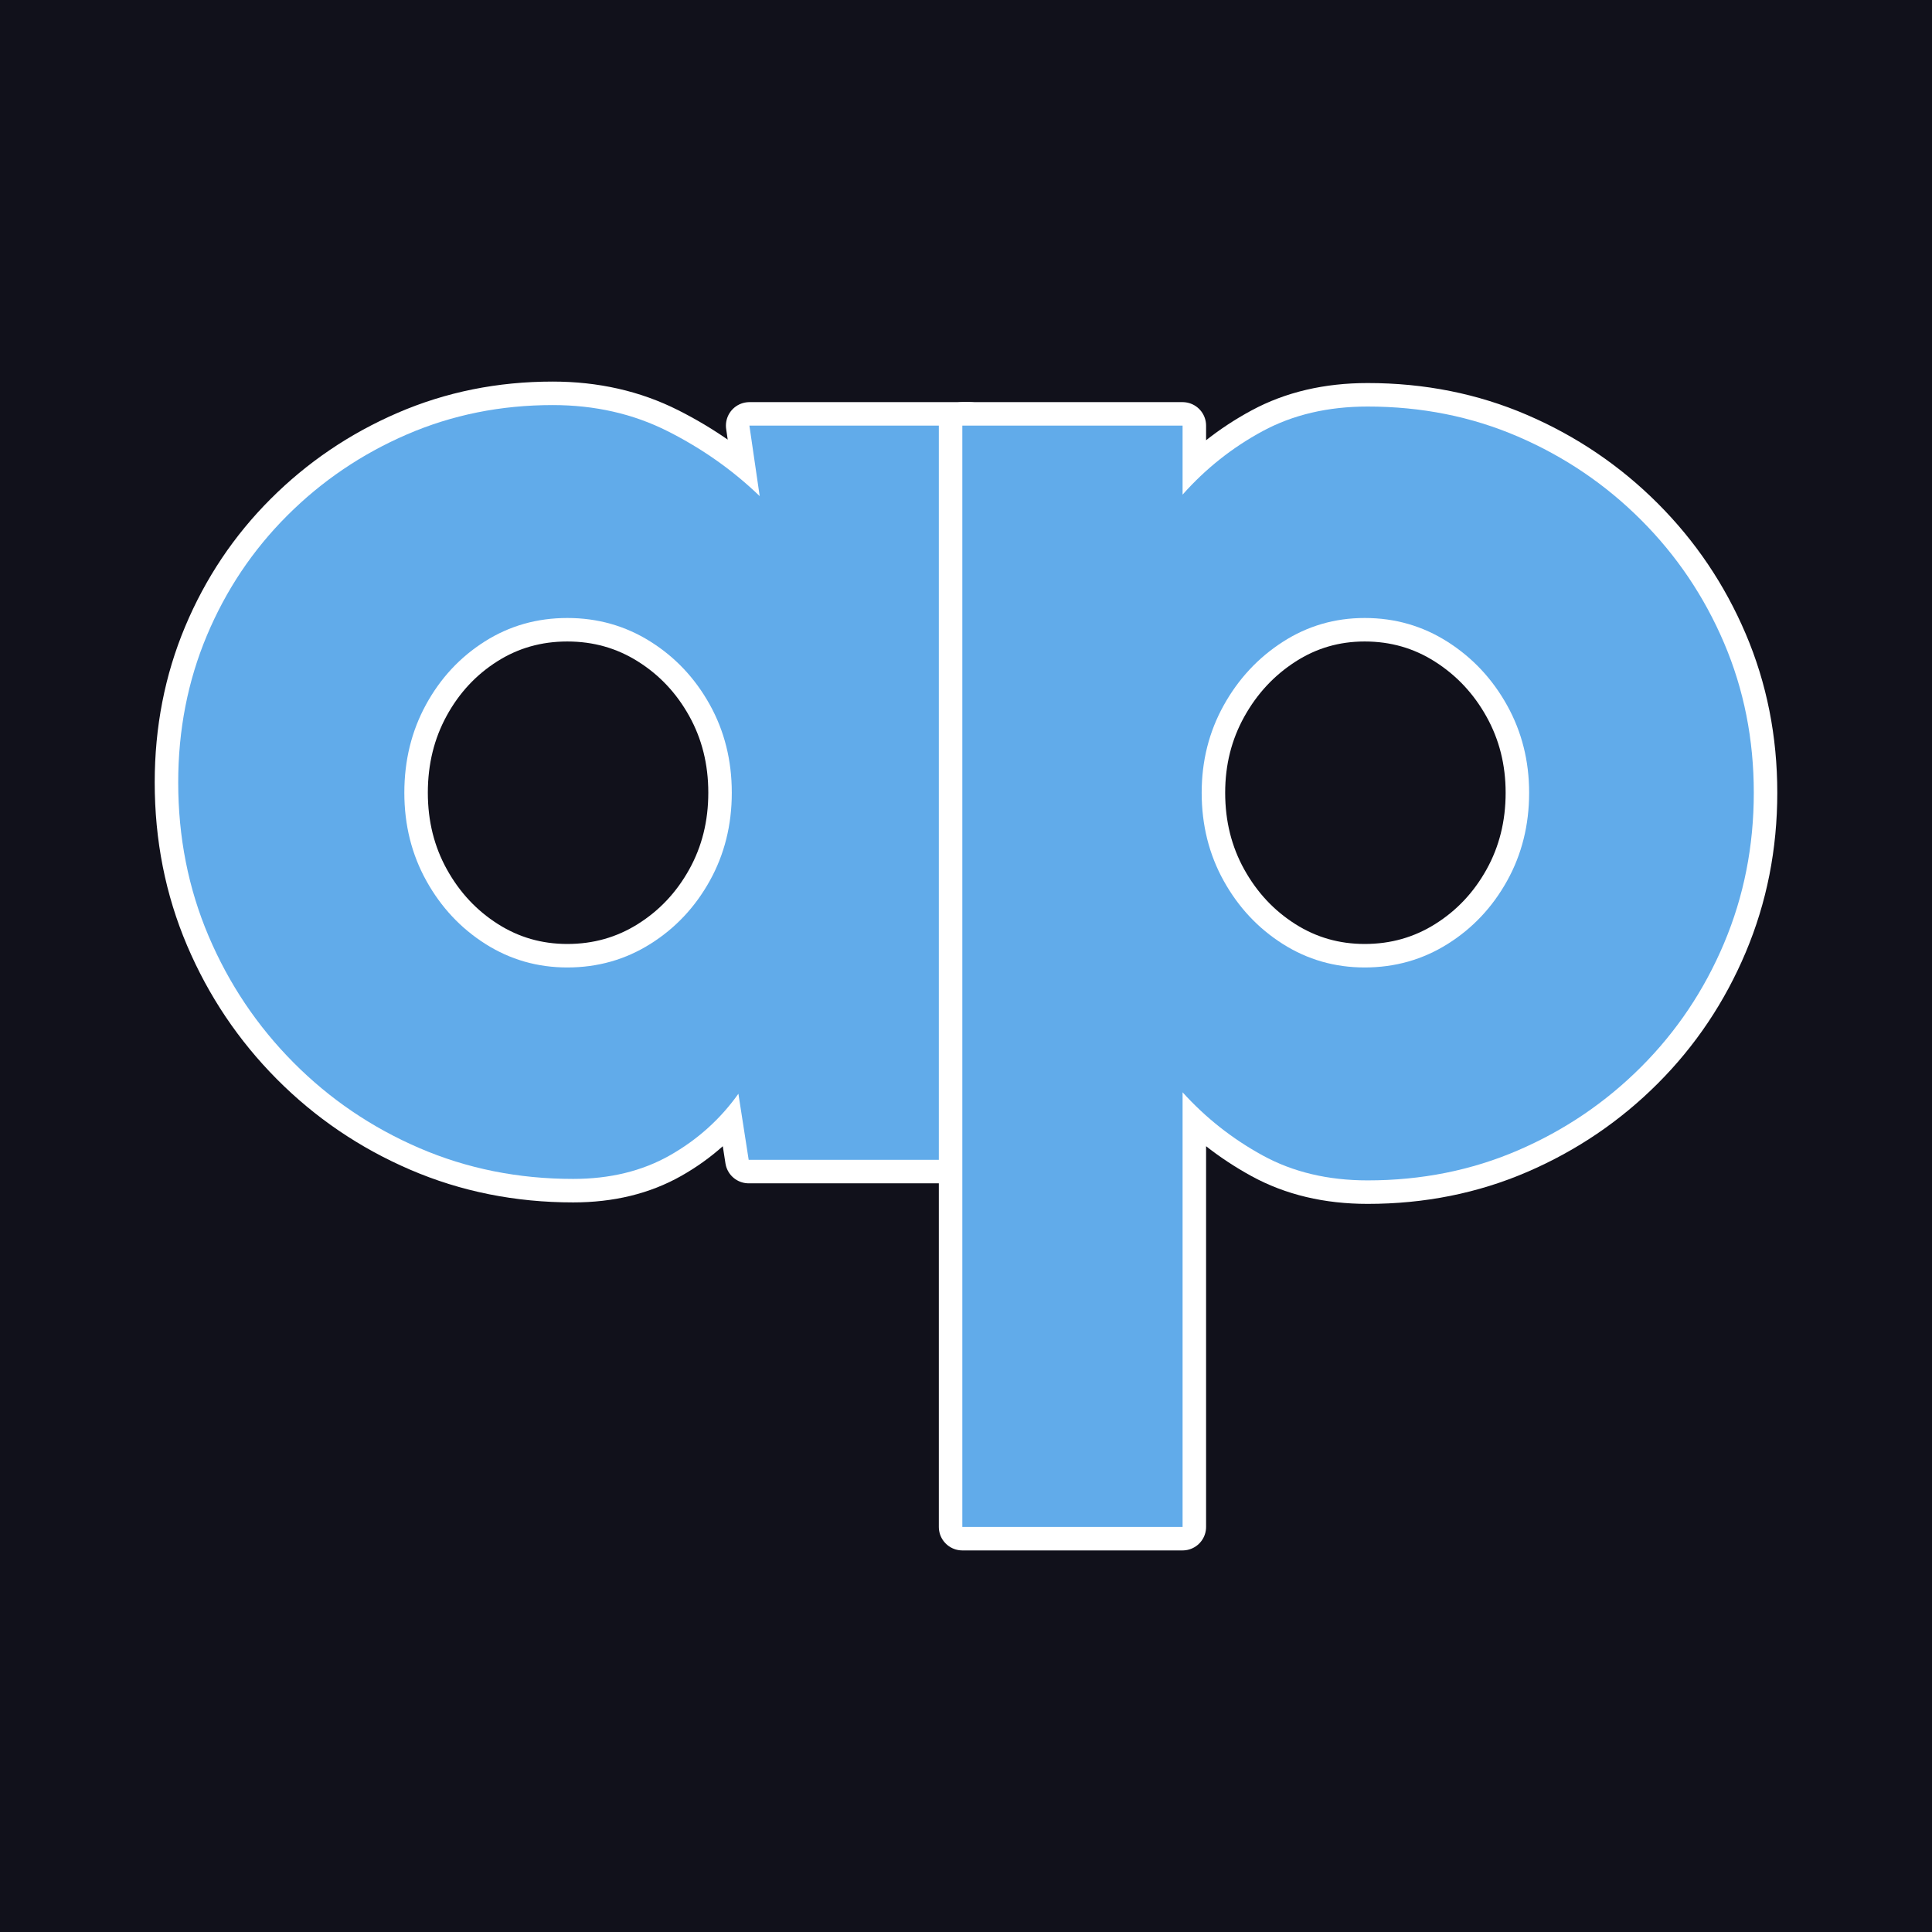
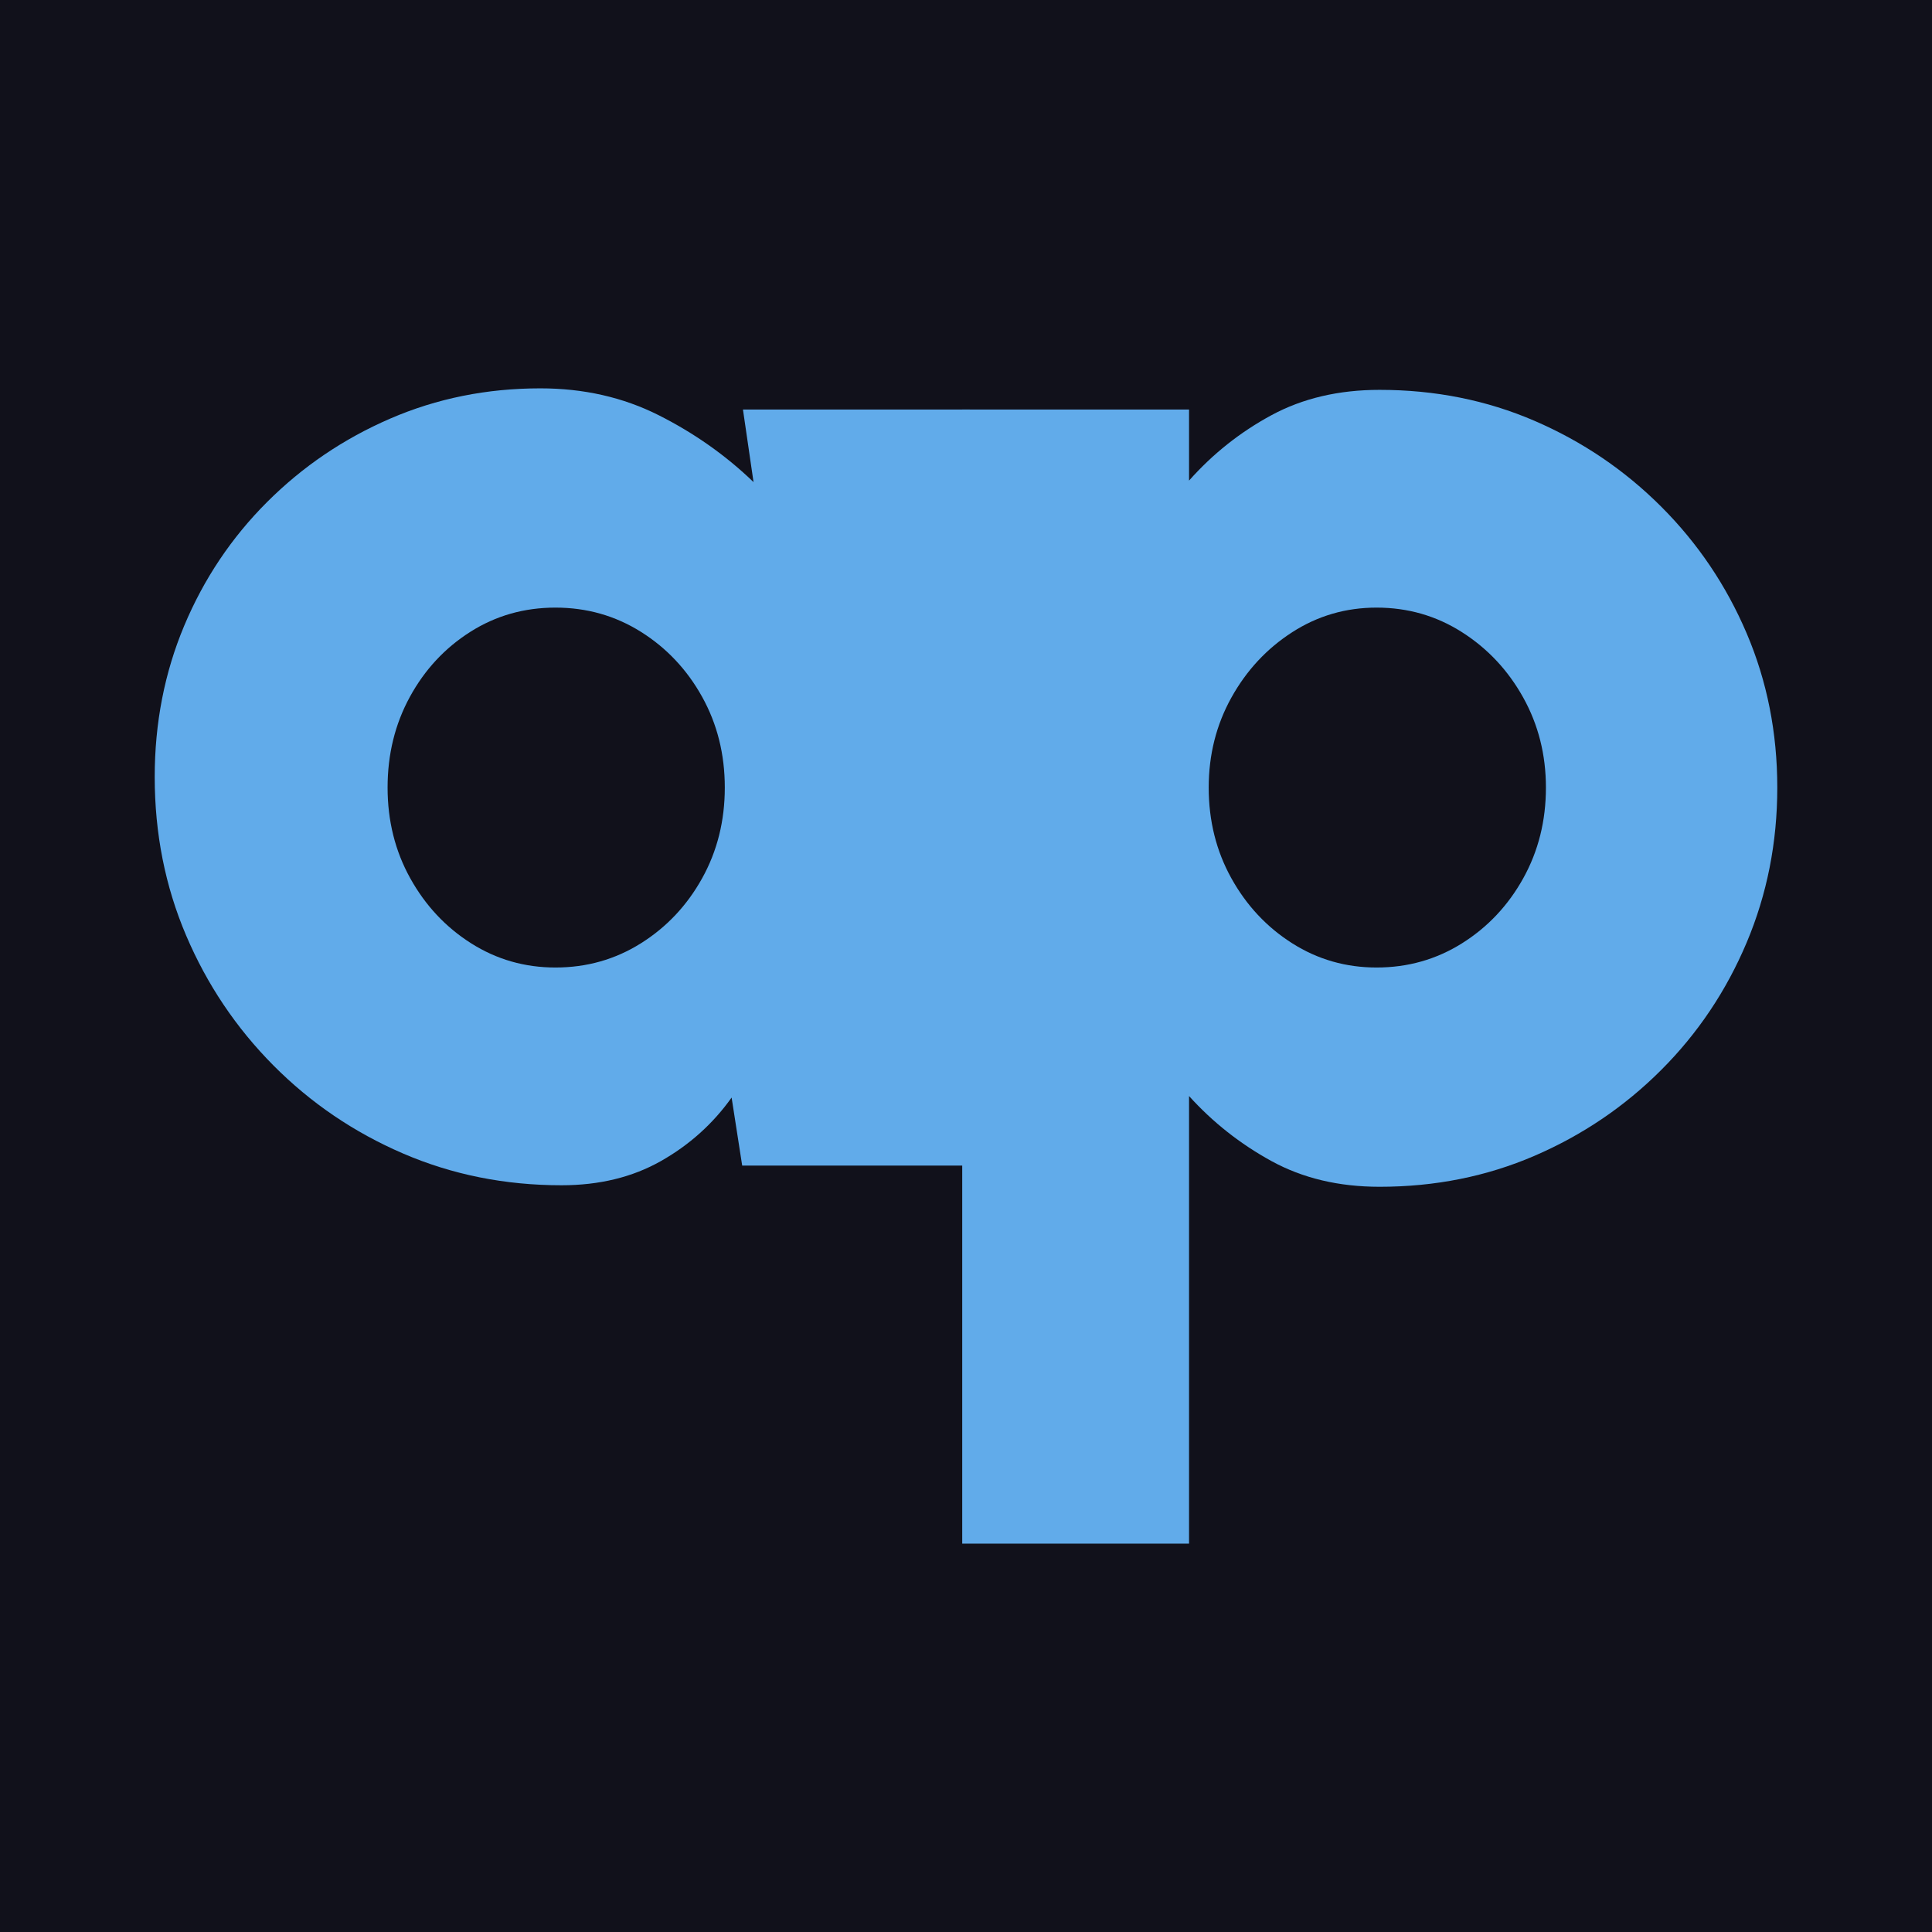
<svg xmlns="http://www.w3.org/2000/svg" width="512" height="512" viewBox="0 0 512 512">
  <rect width="512" height="512" fill="#11111b" />
-   <g transform="translate(35.552,307.3665) scale(0.1945701,-0.1945701)">
-     <path d="M838 1000H1138V0H837L823 90Q786 38 729.5 6.0Q673 -26 598 -26Q486 -26 388.5 16.0Q291 58 217.0 132.5Q143 207 101.5 304.5Q60 402 60 514Q60 621 99.0 714.0Q138 807 208.5 877.5Q279 948 371.5 988.0Q464 1028 570 1028Q656 1028 726.5 992.5Q797 957 852 904ZM590 262Q652 262 703.0 294.0Q754 326 784.0 380.0Q814 434 814 500Q814 566 784.0 620.0Q754 674 703.0 706.0Q652 738 590 738Q528 738 477.5 706.0Q427 674 397.5 620.0Q368 566 368 500Q368 434 398.0 380.0Q428 326 478.5 294.0Q529 262 590 262Z" transform="translate(0.0,0)" fill="#61abea" stroke="#ffffff" stroke-width="64" stroke-linejoin="round" paint-order="stroke fill" />
-     <path d="M420 -500H120V1000H420V906Q467 959 529.0 992.5Q591 1026 672 1026Q782 1026 877.0 985.0Q972 944 1044.5 871.5Q1117 799 1157.5 704.0Q1198 609 1198 500Q1198 391 1157.5 295.0Q1117 199 1044.5 126.5Q972 54 877.0 13.0Q782 -28 672 -28Q591 -28 529.0 6.0Q467 40 420 92ZM668 738Q607 738 556.5 705.5Q506 673 476.0 619.0Q446 565 446 500Q446 434 476.0 380.0Q506 326 556.5 294.0Q607 262 668 262Q730 262 781.0 294.0Q832 326 862.0 380.0Q892 434 892 500Q892 565 862.0 619.0Q832 673 781.0 705.5Q730 738 668 738Z" transform="translate(1008.0,0)" fill="#61abea" stroke="#ffffff" stroke-width="64" stroke-linejoin="round" paint-order="stroke fill" />
+   <g transform="translate(28.9776,308.8984) scale(0.2003728,-0.2003728)">
+     <path d="M838 1000H1138V0H837L823 90Q786 38 729.5 6.0Q673 -26 598 -26Q486 -26 388.5 16.0Q291 58 217.0 132.5Q143 207 101.5 304.5Q60 402 60 514Q60 621 99.0 714.0Q138 807 208.5 877.5Q279 948 371.5 988.0Q464 1028 570 1028Q656 1028 726.5 992.5Q797 957 852 904ZM590 262Q652 262 703.0 294.0Q754 326 784.0 380.0Q814 434 814 500Q814 566 784.0 620.0Q754 674 703.0 706.0Q652 738 590 738Q528 738 477.5 706.0Q427 674 397.5 620.0Q368 566 368 500Q368 434 398.0 380.0Q428 326 478.5 294.0Q529 262 590 262Z" transform="translate(0.0,0)" fill="#61abea" />
+     <path d="M420 -500H120V1000H420V906Q467 959 529.0 992.5Q591 1026 672 1026Q782 1026 877.0 985.0Q972 944 1044.5 871.5Q1117 799 1157.5 704.0Q1198 609 1198 500Q1198 391 1157.5 295.0Q1117 199 1044.5 126.5Q972 54 877.0 13.0Q782 -28 672 -28Q591 -28 529.0 6.0Q467 40 420 92ZM668 738Q607 738 556.5 705.5Q506 673 476.0 619.0Q446 565 446 500Q446 434 476.0 380.0Q506 326 556.5 294.0Q607 262 668 262Q730 262 781.0 294.0Q832 326 862.0 380.0Q892 434 892 500Q892 565 862.0 619.0Q832 673 781.0 705.5Q730 738 668 738Z" transform="translate(1008.0,0)" fill="#61abea" />
  </g>
</svg>
